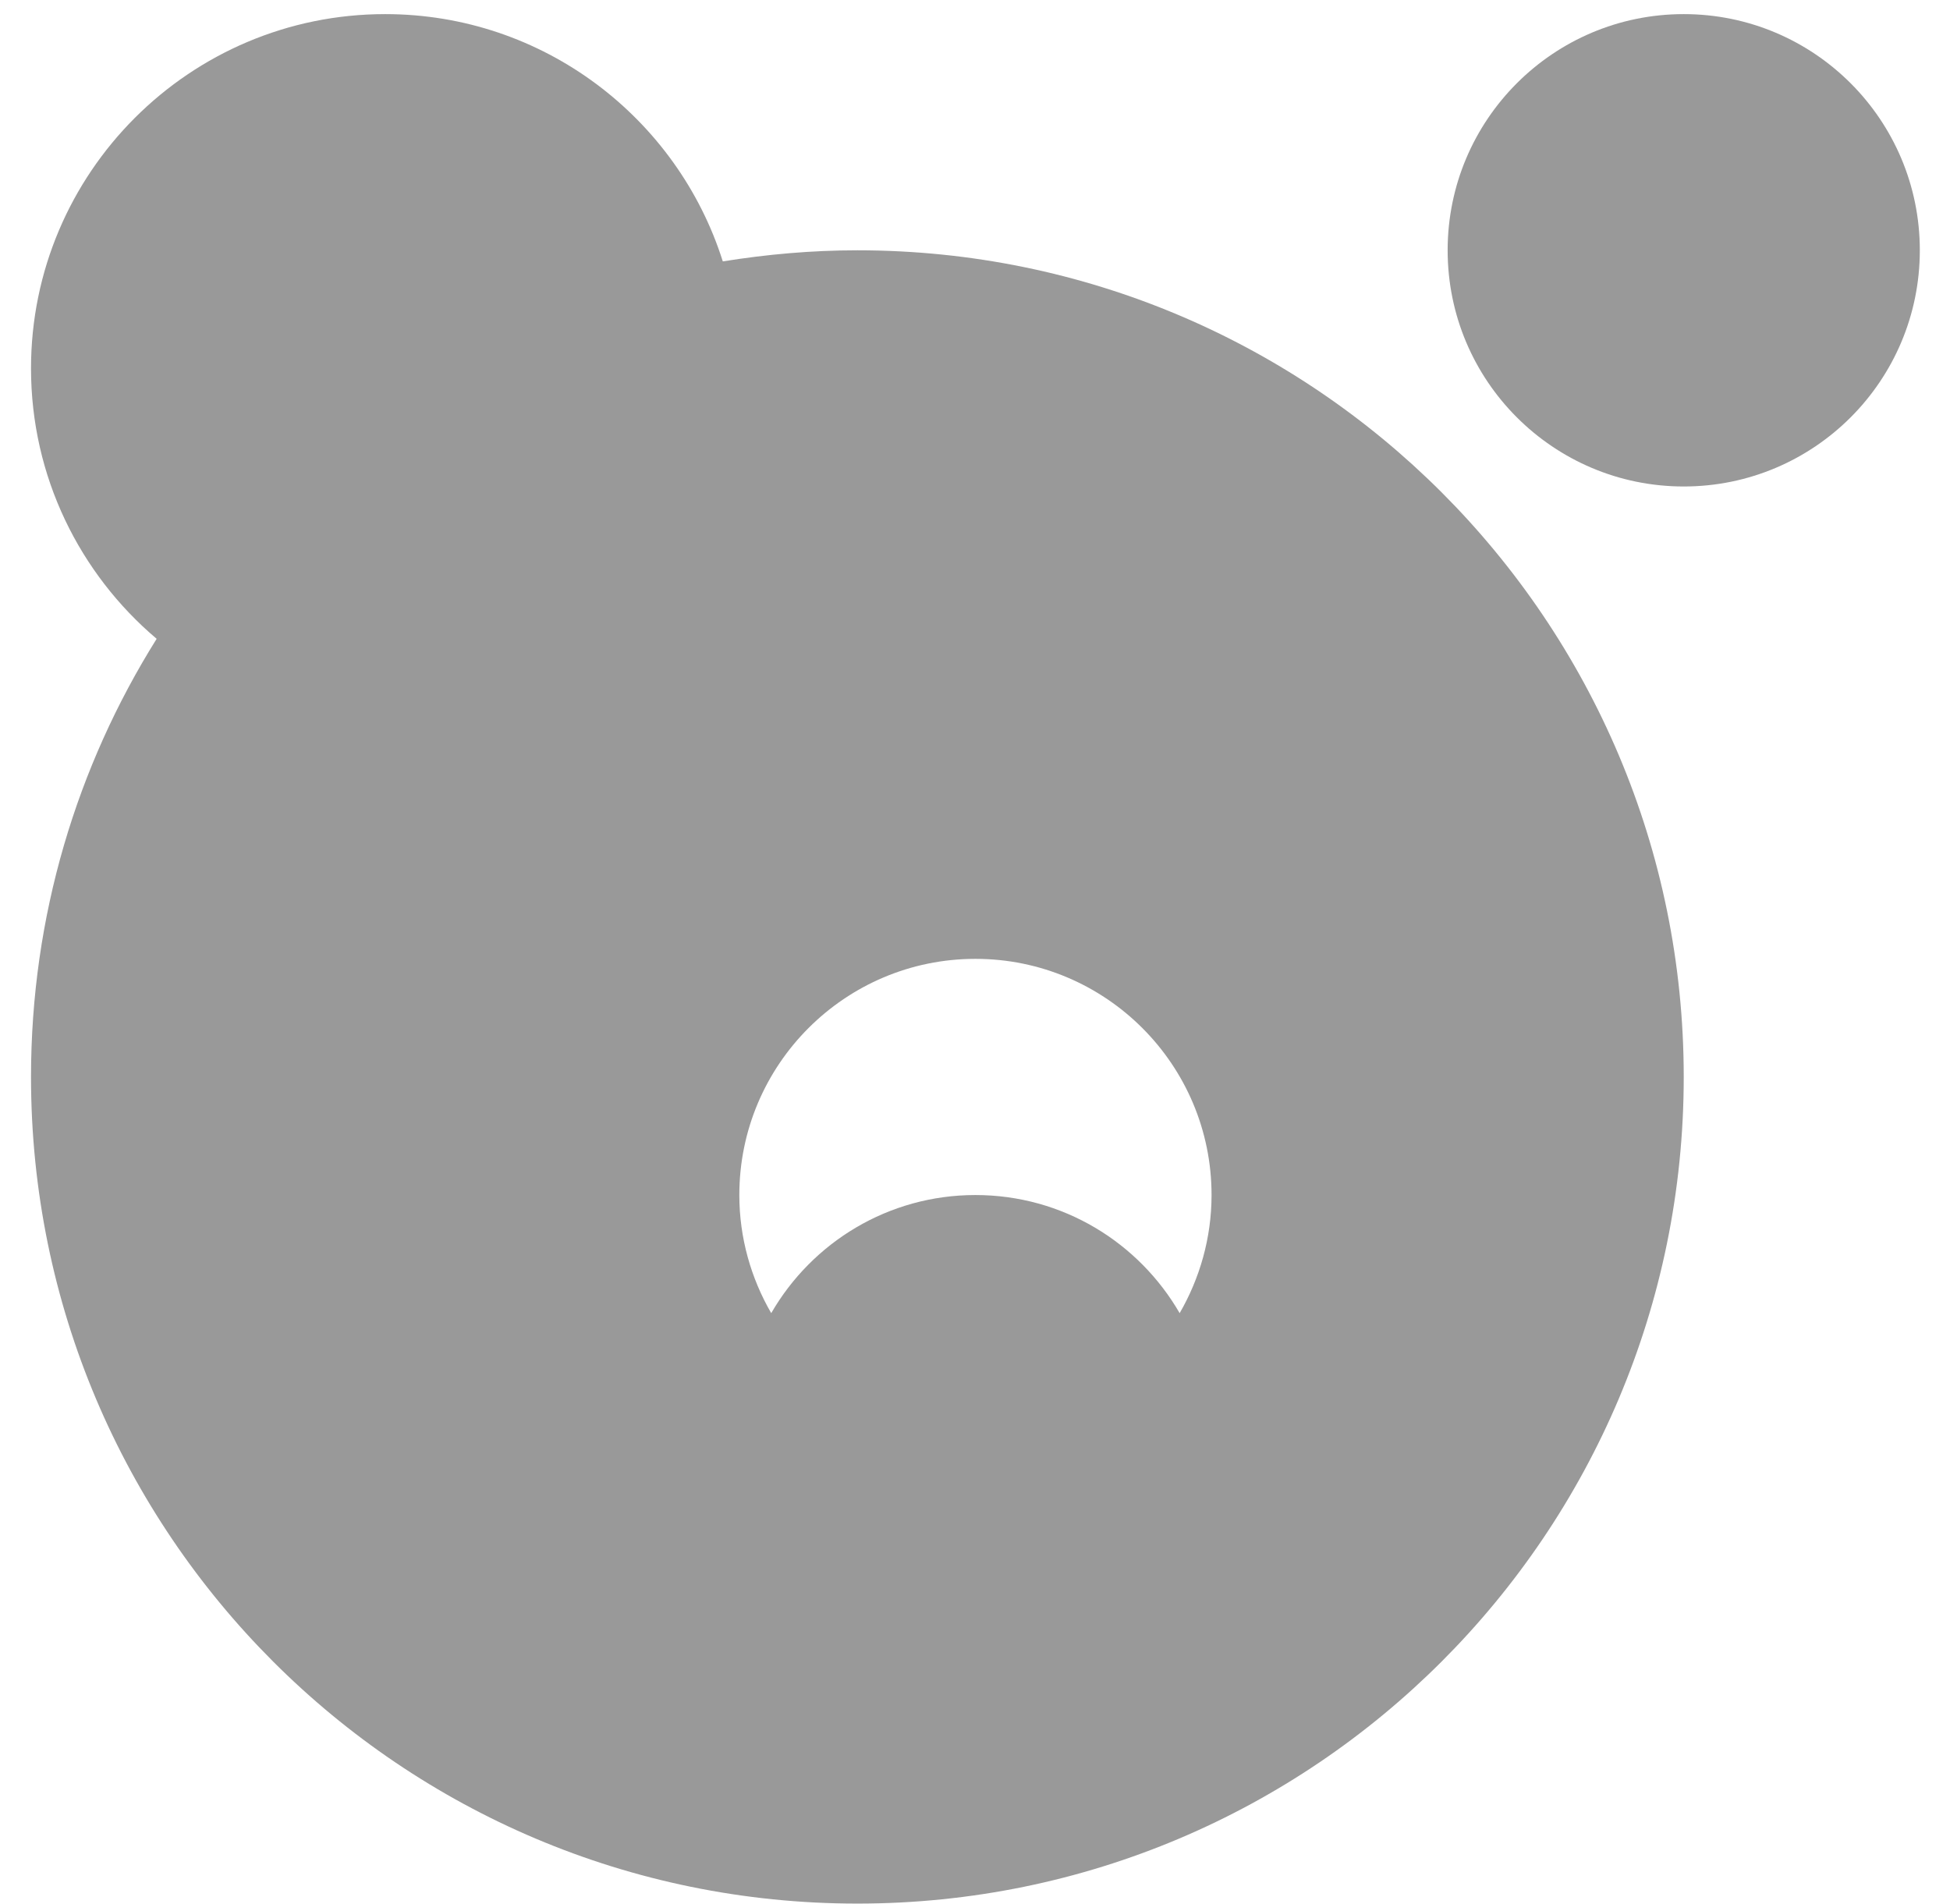
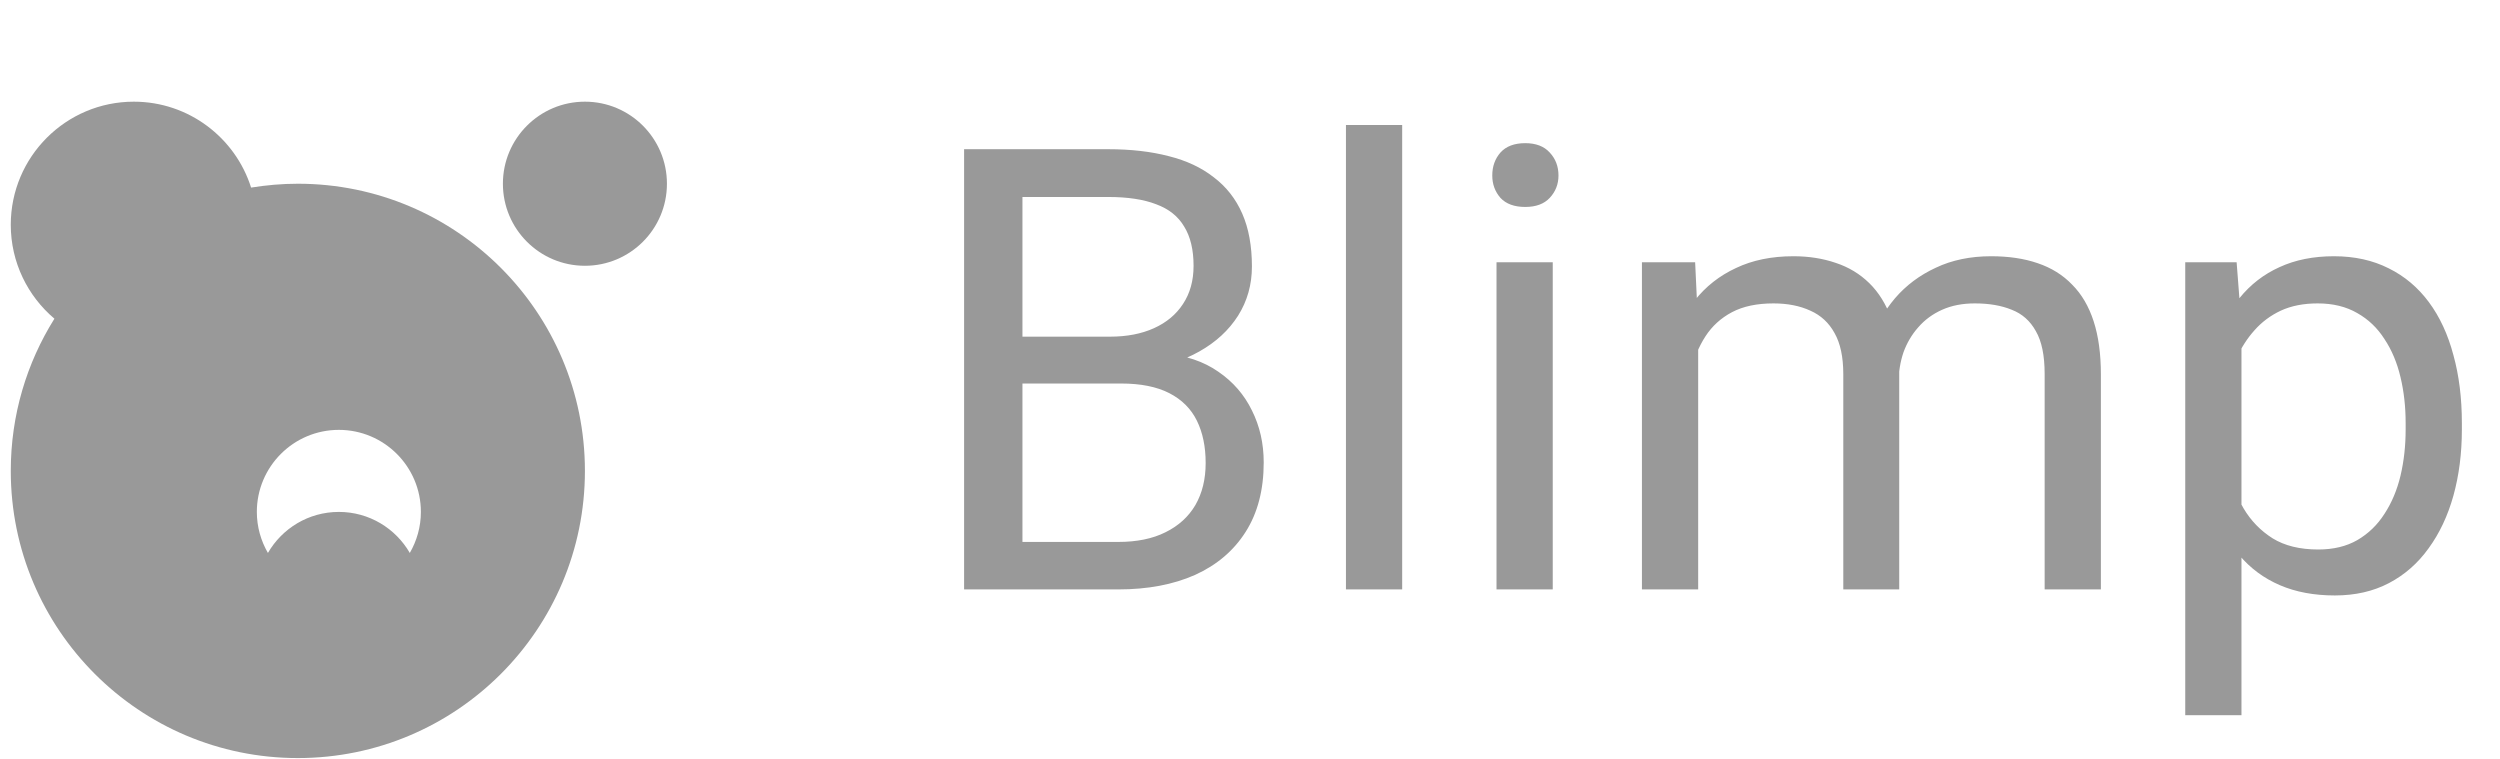
- <svg xmlns="http://www.w3.org/2000/svg" width="42" height="41" viewBox="0 0 42 41" fill="none">
-   <path d="M36.265 10.478C39.074 10.478 41.35 8.201 41.35 5.391C41.35 2.582 39.074 0.304 36.265 0.304C33.457 0.304 31.18 2.582 31.18 5.391C31.18 8.201 33.457 10.478 36.265 10.478Z" fill="#999999" />
-   <path d="M18.467 5.391C17.48 5.391 16.514 5.478 15.568 5.63C14.592 2.543 11.703 0.304 8.296 0.304C4.086 0.304 0.668 3.723 0.668 7.935C0.668 10.27 1.721 12.36 3.374 13.759C1.66 16.496 0.668 19.726 0.668 23.196C0.668 33.029 8.637 41 18.467 41C28.297 41 36.265 33.029 36.265 23.196C36.265 13.363 28.297 5.391 18.467 5.391ZM25.408 28.283C24.528 26.762 22.891 25.739 21.009 25.739C19.128 25.739 17.49 26.762 16.611 28.283C16.178 27.535 15.924 26.665 15.924 25.739C15.924 22.931 18.202 20.652 21.009 20.652C23.816 20.652 26.095 22.931 26.095 25.739C26.095 26.665 25.84 27.535 25.408 28.283Z" fill="#999999" />
+ <svg xmlns="http://www.w3.org/2000/svg" width="155" height="47" viewBox="0 0 155 47" fill="none">
+   <path d="M69.503 23.778H62.586L62.548 20.873H68.828C69.865 20.873 70.771 20.698 71.546 20.348C72.321 19.998 72.921 19.498 73.345 18.848C73.783 18.186 74.001 17.399 74.001 16.486C74.001 15.487 73.808 14.674 73.42 14.05C73.046 13.412 72.464 12.95 71.677 12.662C70.902 12.363 69.915 12.213 68.715 12.213H63.392V36.544H59.774V9.251H68.715C70.115 9.251 71.365 9.395 72.464 9.682C73.564 9.957 74.495 10.394 75.257 10.994C76.032 11.582 76.62 12.331 77.019 13.244C77.419 14.156 77.619 15.249 77.619 16.524C77.619 17.649 77.332 18.667 76.757 19.579C76.182 20.479 75.382 21.216 74.358 21.791C73.345 22.366 72.158 22.735 70.796 22.897L69.503 23.778ZM69.334 36.544H61.161L63.204 33.6H69.334C70.484 33.6 71.458 33.401 72.258 33.001C73.07 32.601 73.689 32.038 74.114 31.314C74.539 30.576 74.751 29.708 74.751 28.708C74.751 27.696 74.57 26.821 74.208 26.084C73.845 25.346 73.277 24.778 72.502 24.378C71.727 23.978 70.727 23.778 69.503 23.778H64.348L64.385 20.873H71.433L72.202 21.922C73.514 22.035 74.626 22.41 75.538 23.047C76.451 23.672 77.144 24.472 77.619 25.447C78.107 26.421 78.35 27.496 78.35 28.671C78.35 30.37 77.975 31.807 77.226 32.982C76.488 34.144 75.445 35.031 74.095 35.644C72.746 36.243 71.159 36.544 69.334 36.544ZM86.935 7.751V36.544H83.449V7.751H86.935ZM96.27 16.262V36.544H92.784V16.262H96.27ZM92.521 10.882C92.521 10.319 92.69 9.844 93.028 9.457C93.377 9.07 93.89 8.876 94.565 8.876C95.227 8.876 95.733 9.07 96.083 9.457C96.445 9.844 96.626 10.319 96.626 10.882C96.626 11.419 96.445 11.881 96.083 12.269C95.733 12.644 95.227 12.831 94.565 12.831C93.89 12.831 93.377 12.644 93.028 12.269C92.69 11.881 92.521 11.419 92.521 10.882ZM105.287 20.292V36.544H101.8V16.262H105.099L105.287 20.292ZM104.574 25.634L102.962 25.578C102.975 24.191 103.156 22.91 103.506 21.735C103.856 20.548 104.374 19.517 105.062 18.642C105.749 17.767 106.605 17.093 107.63 16.618C108.655 16.13 109.842 15.887 111.191 15.887C112.141 15.887 113.016 16.024 113.816 16.299C114.615 16.561 115.309 16.98 115.896 17.555C116.484 18.13 116.94 18.867 117.265 19.767C117.59 20.666 117.752 21.754 117.752 23.028V36.544H114.284V23.197C114.284 22.135 114.103 21.285 113.741 20.648C113.391 20.011 112.891 19.548 112.241 19.261C111.591 18.961 110.829 18.811 109.954 18.811C108.929 18.811 108.073 18.992 107.386 19.354C106.699 19.717 106.149 20.217 105.737 20.854C105.324 21.491 105.024 22.222 104.837 23.047C104.662 23.859 104.574 24.722 104.574 25.634ZM117.715 23.722L115.39 24.434C115.403 23.322 115.584 22.254 115.934 21.229C116.296 20.204 116.815 19.292 117.49 18.492C118.177 17.692 119.02 17.061 120.02 16.599C121.02 16.124 122.163 15.887 123.45 15.887C124.538 15.887 125.5 16.03 126.337 16.318C127.187 16.605 127.899 17.049 128.474 17.649C129.061 18.236 129.505 18.992 129.805 19.917C130.105 20.841 130.255 21.941 130.255 23.216V36.544H126.768V23.178C126.768 22.041 126.587 21.16 126.225 20.535C125.875 19.898 125.375 19.454 124.725 19.204C124.088 18.942 123.326 18.811 122.438 18.811C121.676 18.811 121.001 18.942 120.414 19.204C119.826 19.467 119.333 19.829 118.933 20.292C118.533 20.741 118.227 21.26 118.014 21.848C117.815 22.435 117.715 23.06 117.715 23.722ZM138.971 20.16V44.341H135.485V16.262H138.671L138.971 20.16ZM152.636 26.234V26.627C152.636 28.102 152.461 29.47 152.111 30.733C151.762 31.982 151.249 33.069 150.574 33.994C149.912 34.919 149.093 35.638 148.119 36.15C147.144 36.662 146.026 36.918 144.763 36.918C143.476 36.918 142.339 36.706 141.352 36.281C140.365 35.856 139.527 35.238 138.84 34.425C138.153 33.613 137.603 32.638 137.19 31.501C136.791 30.364 136.516 29.083 136.366 27.658V25.559C136.516 24.059 136.797 22.716 137.209 21.529C137.622 20.342 138.165 19.329 138.84 18.492C139.527 17.642 140.358 16.999 141.333 16.561C142.308 16.111 143.433 15.887 144.707 15.887C145.982 15.887 147.113 16.137 148.1 16.636C149.087 17.124 149.918 17.824 150.593 18.736C151.268 19.648 151.774 20.741 152.111 22.016C152.461 23.278 152.636 24.684 152.636 26.234ZM149.15 26.627V26.234C149.15 25.221 149.044 24.272 148.831 23.384C148.619 22.485 148.287 21.698 147.838 21.023C147.4 20.335 146.838 19.798 146.151 19.411C145.463 19.011 144.645 18.811 143.695 18.811C142.82 18.811 142.058 18.961 141.408 19.261C140.771 19.561 140.227 19.967 139.777 20.479C139.327 20.979 138.959 21.554 138.671 22.204C138.396 22.841 138.19 23.503 138.053 24.191V29.046C138.303 29.92 138.653 30.745 139.102 31.52C139.552 32.282 140.152 32.901 140.902 33.376C141.652 33.838 142.595 34.069 143.732 34.069C144.67 34.069 145.476 33.875 146.151 33.488C146.838 33.088 147.4 32.544 147.838 31.857C148.287 31.17 148.619 30.383 148.831 29.495C149.044 28.596 149.15 27.64 149.15 26.627Z" fill="#999999" />
+   <path d="M36.265 16.478C39.074 16.478 41.35 14.201 41.35 11.391C41.35 8.582 39.074 6.304 36.265 6.304C33.457 6.304 31.18 8.582 31.18 11.391C31.18 14.201 33.457 16.478 36.265 16.478Z" fill="#999999" />
+   <path d="M18.467 11.391C17.48 11.391 16.514 11.478 15.568 11.63C14.592 8.543 11.703 6.304 8.296 6.304C4.086 6.304 0.668 9.723 0.668 13.935C0.668 16.27 1.721 18.36 3.374 19.759C1.66 22.496 0.668 25.726 0.668 29.196C0.668 39.029 8.637 47 18.467 47C28.297 47 36.265 39.029 36.265 29.196C36.265 19.363 28.297 11.391 18.467 11.391ZM25.408 34.283C24.528 32.762 22.891 31.739 21.009 31.739C19.128 31.739 17.49 32.762 16.611 34.283C16.178 33.535 15.924 32.665 15.924 31.739C15.924 28.931 18.202 26.652 21.009 26.652C23.816 26.652 26.095 28.931 26.095 31.739C26.095 32.665 25.84 33.535 25.408 34.283Z" fill="#999999" />
</svg>
